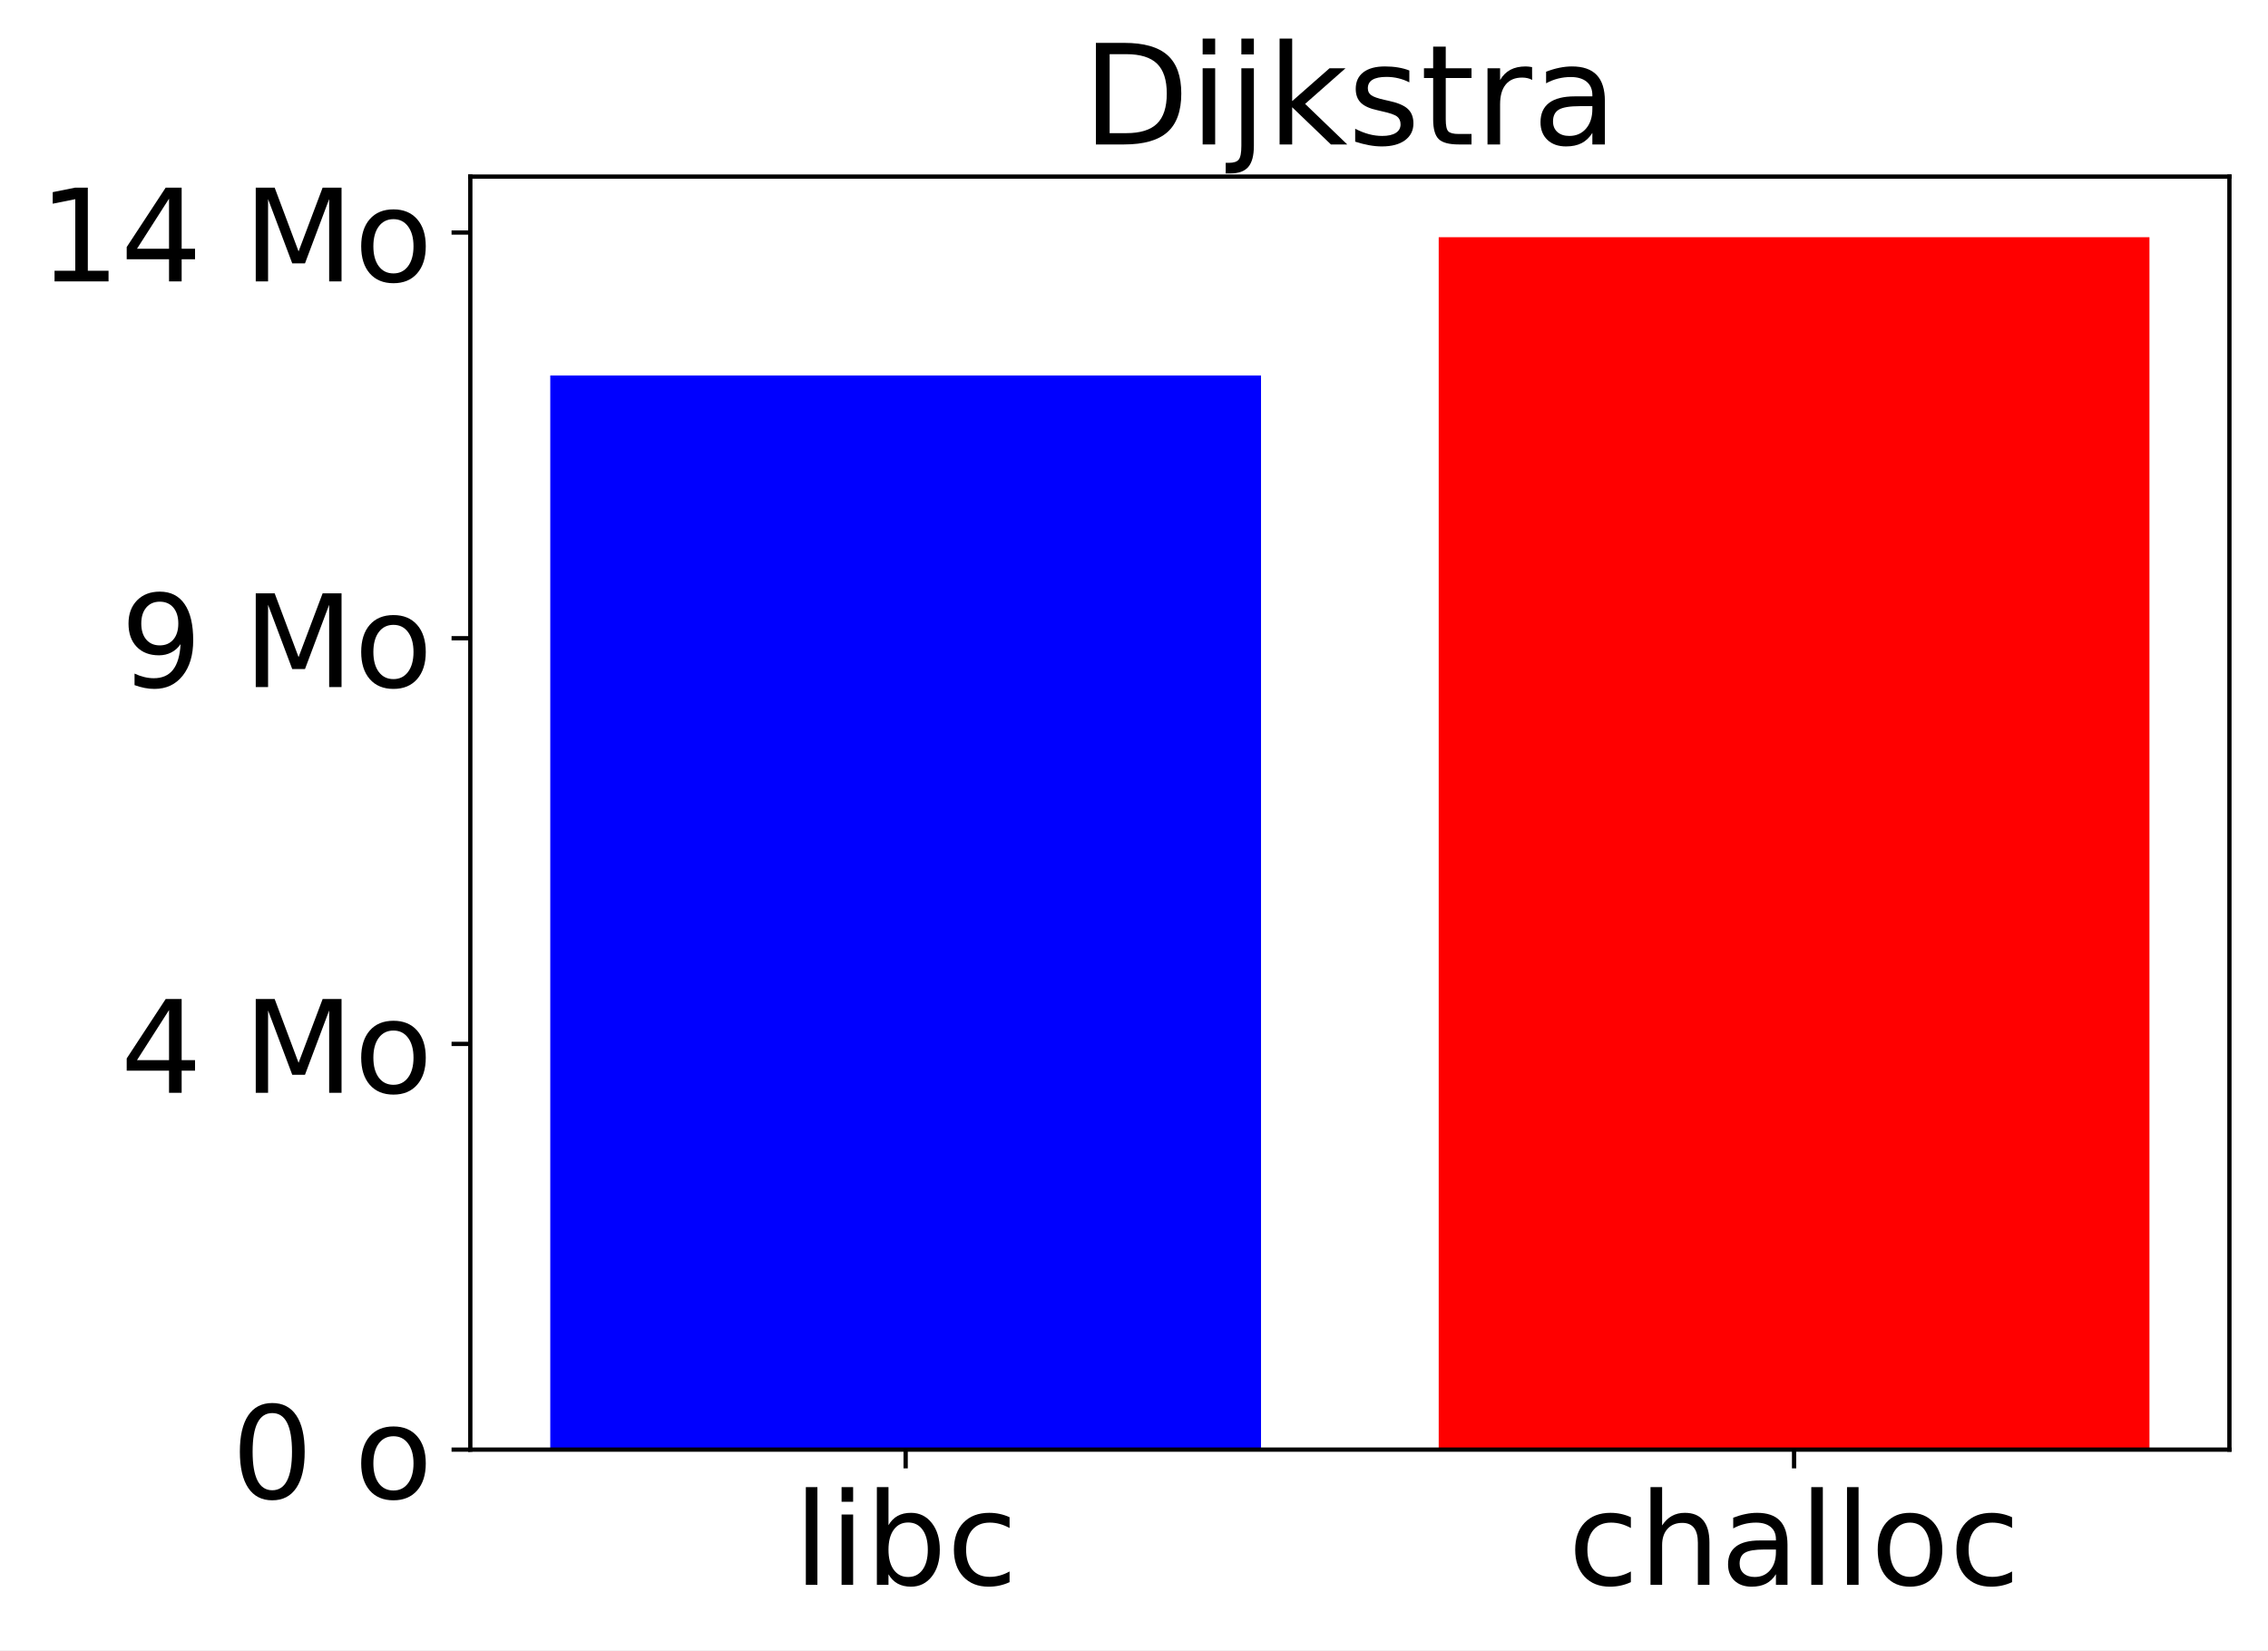
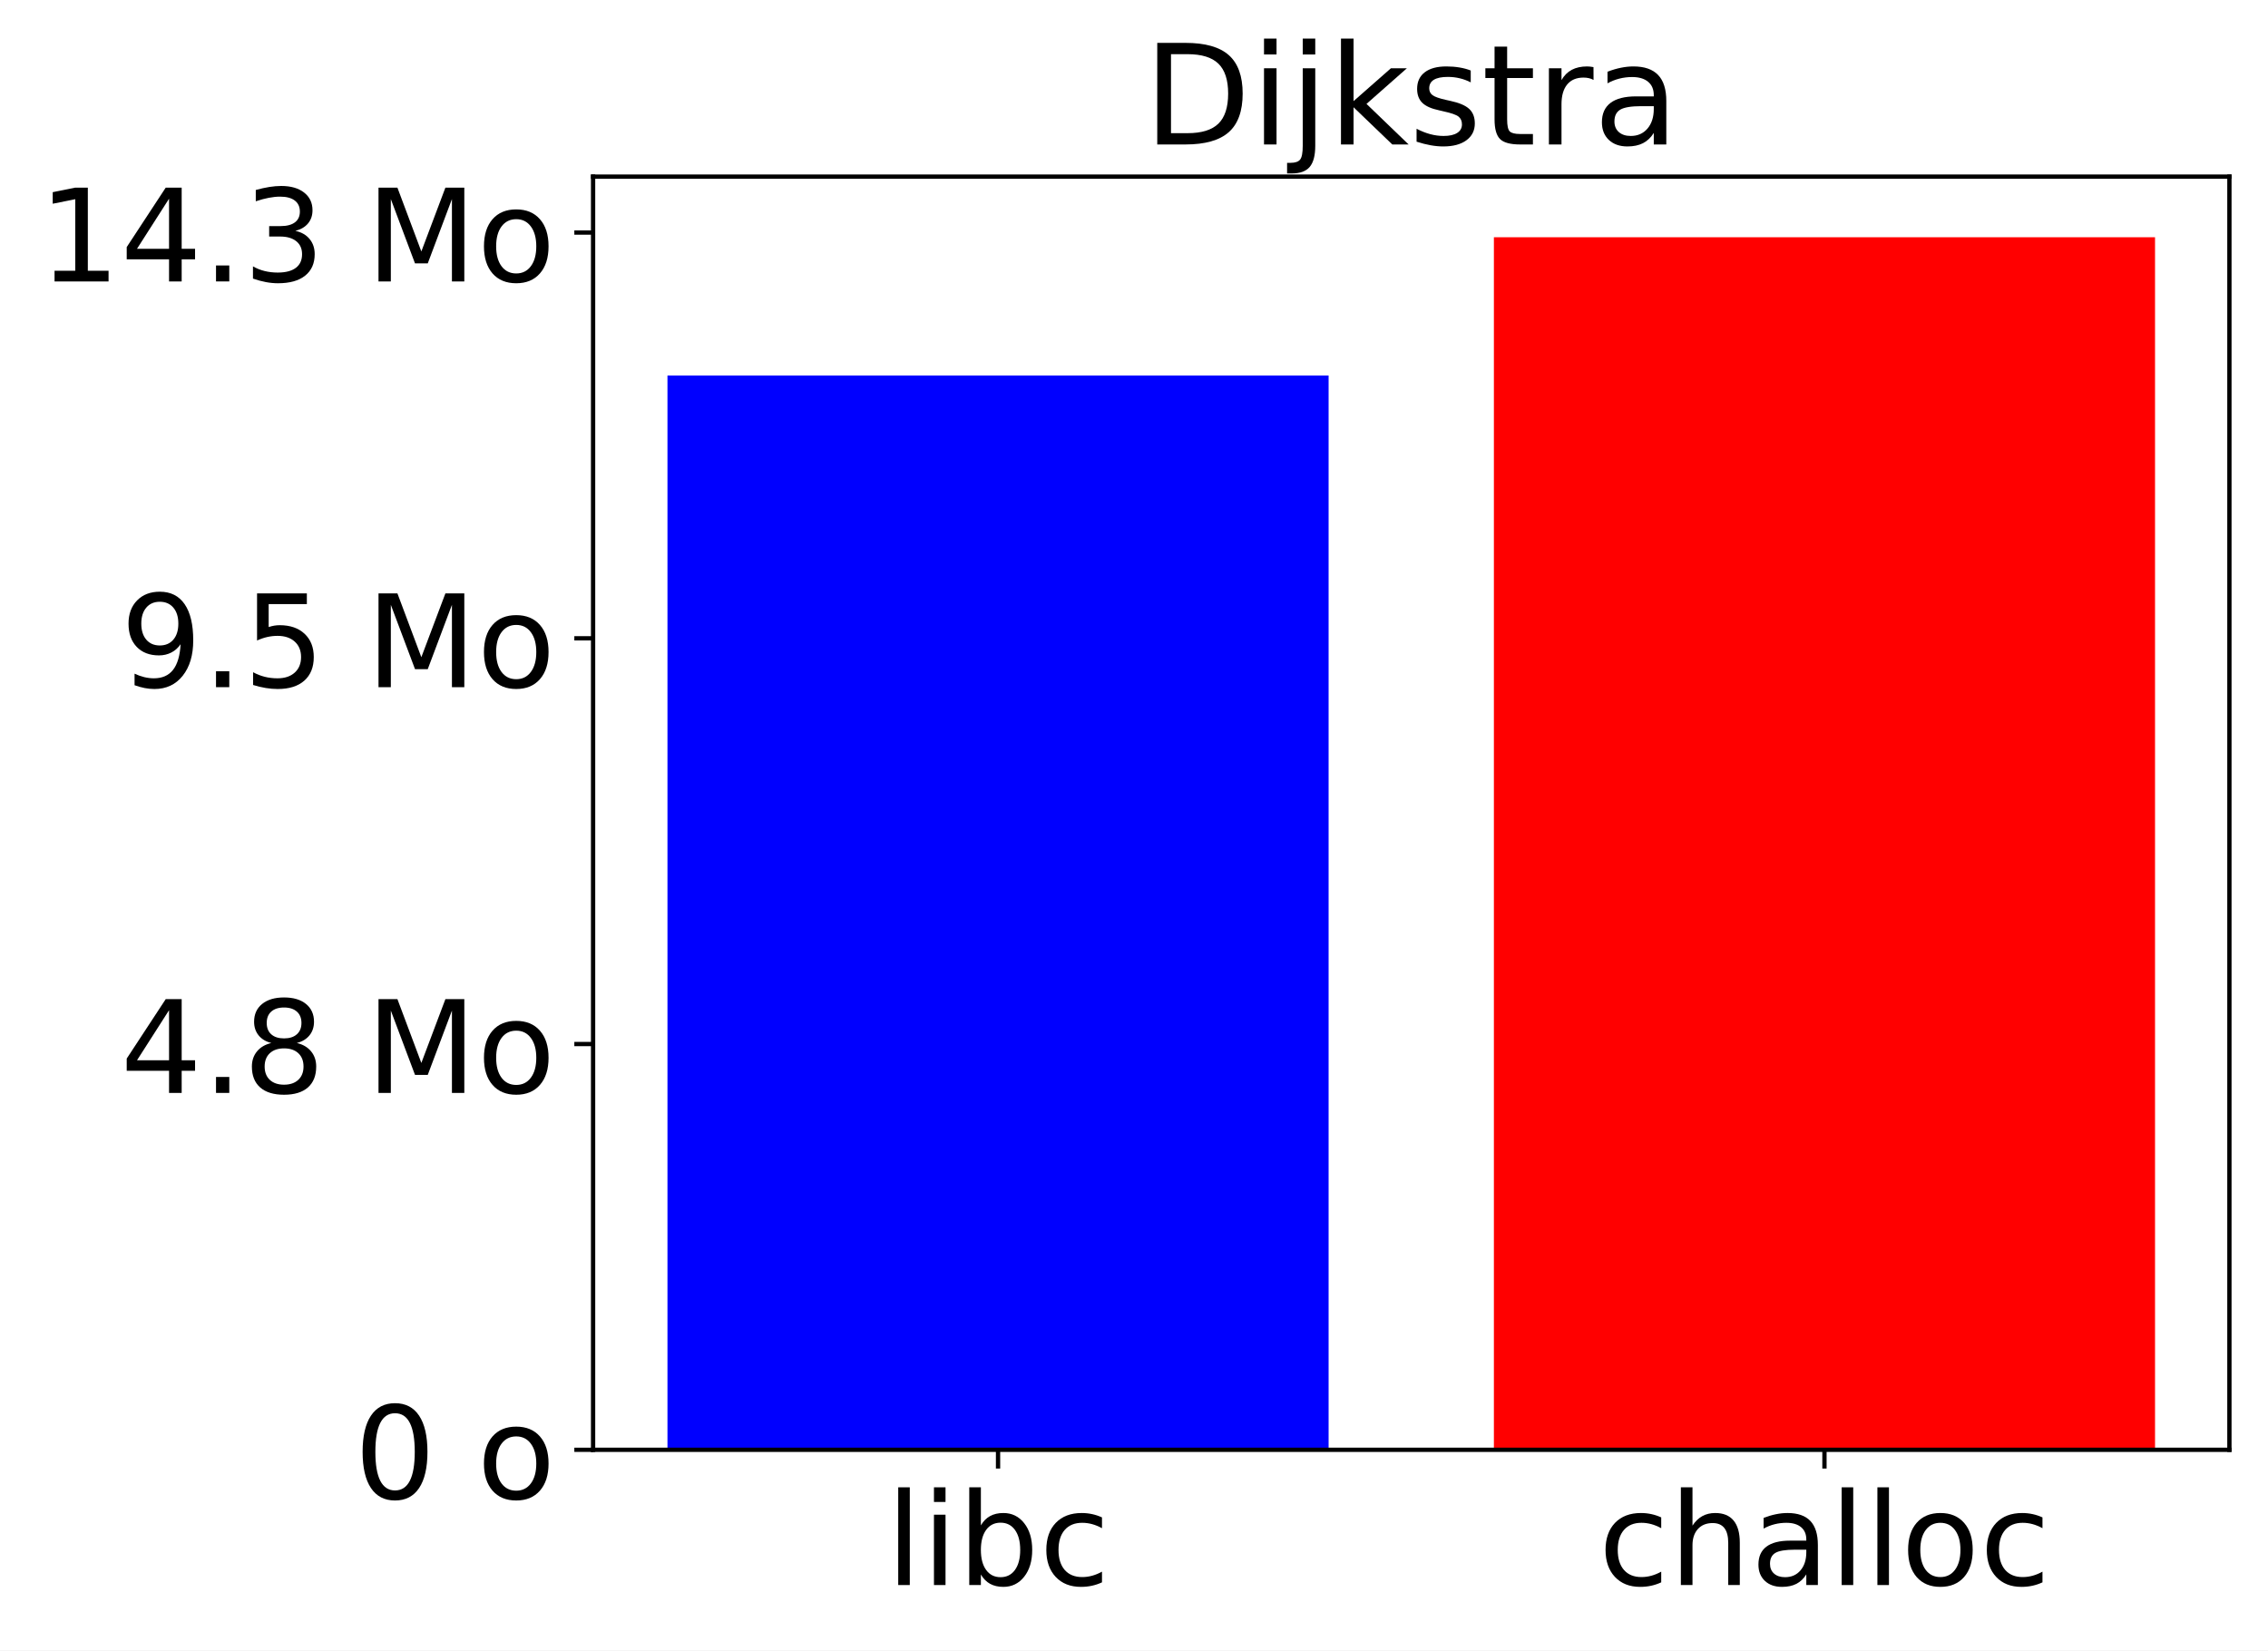
- <svg xmlns="http://www.w3.org/2000/svg" xmlns:xlink="http://www.w3.org/1999/xlink" width="423.21pt" height="307.943pt" viewBox="0 0 423.21 307.943" version="1.1">
+ <svg xmlns="http://www.w3.org/2000/svg" xmlns:xlink="http://www.w3.org/1999/xlink" width="423.158pt" height="307.943pt" viewBox="0 0 423.158 307.943" version="1.1">
  <defs>
    <style type="text/css">*{stroke-linejoin: round; stroke-linecap: butt}</style>
  </defs>
  <g id="figure_1">
    <g id="patch_1">
-       <path d="M 0 307.943  L 423.21 307.943  L 423.21 0  L 0 0  z " style="fill: #ffffff" />
+       <path d="M 0 307.943  L 423.158 307.943  L 423.158 0  L 0 0  z " style="fill: #ffffff" />
    </g>
    <g id="axes_1">
      <g id="patch_2">
-         <path d="M 87.76 270.516  L 416.01 270.516  L 416.01 32.956  L 87.76 32.956  z " style="fill: #ffffff" />
+         <path d="M 110.657 270.516  L 415.957 270.516  L 415.957 32.956  L 110.657 32.956  z " style="fill: #ffffff" />
      </g>
      <g id="patch_3">
-         <path d="M 102.68 270.516  L 235.307 270.516  L 235.307 70.068  L 102.68 70.068  z " clip-path="url(#pbab99e07a7)" style="fill: #0000ff" />
+         <path d="M 124.535 270.516  L 247.888 270.516  L 247.888 70.068  L 124.535 70.068  z " clip-path="url(#p7f1be14d51)" style="fill: #0000ff" />
      </g>
      <g id="patch_4">
-         <path d="M 268.463 270.516  L 401.09 270.516  L 401.09 44.268  L 268.463 44.268  z " clip-path="url(#pbab99e07a7)" style="fill: #ff0000" />
+         <path d="M 278.727 270.516  L 402.08 270.516  L 402.08 44.268  L 278.727 44.268  z " clip-path="url(#p7f1be14d51)" style="fill: #ff0000" />
      </g>
      <g id="matplotlib.axis_1">
        <g id="xtick_1">
          <g id="line2d_1">
            <defs>
-               <path id="ma5bc060b9d" d="M 0 0  L 0 3.5  " style="stroke: #000000; stroke-width: 0.8" />
+               <path id="m1e9627fb0e" d="M 0 0  L 0 3.5  " style="stroke: #000000; stroke-width: 0.8" />
            </defs>
            <g>
-               <use xlink:href="#ma5bc060b9d" x="168.994" y="270.516" style="stroke: #000000; stroke-width: 0.8" />
+               <use xlink:href="#m1e9627fb0e" x="186.212" y="270.516" style="stroke: #000000; stroke-width: 0.8" />
            </g>
          </g>
          <g id="text_1">
-             <g transform="translate(148.1098 295.7522) scale(0.24 -0.24)">
+             <g transform="translate(165.3278 295.7522) scale(0.24 -0.24)">
              <defs>
                <path id="DejaVuSans-6c" d="M 603 4863  L 1178 4863  L 1178 0  L 603 0  L 603 4863  z " transform="scale(0.015625)" />
                <path id="DejaVuSans-69" d="M 603 3500  L 1178 3500  L 1178 0  L 603 0  L 603 3500  z M 603 4863  L 1178 4863  L 1178 4134  L 603 4134  L 603 4863  z " transform="scale(0.015625)" />
                <path id="DejaVuSans-62" d="M 3116 1747  Q 3116 2381 2855 2742  Q 2594 3103 2138 3103  Q 1681 3103 1420 2742  Q 1159 2381 1159 1747  Q 1159 1113 1420 752  Q 1681 391 2138 391  Q 2594 391 2855 752  Q 3116 1113 3116 1747  z M 1159 2969  Q 1341 3281 1617 3432  Q 1894 3584 2278 3584  Q 2916 3584 3314 3078  Q 3713 2572 3713 1747  Q 3713 922 3314 415  Q 2916 -91 2278 -91  Q 1894 -91 1617 61  Q 1341 213 1159 525  L 1159 0  L 581 0  L 581 4863  L 1159 4863  L 1159 2969  z " transform="scale(0.015625)" />
                <path id="DejaVuSans-63" d="M 3122 3366  L 3122 2828  Q 2878 2963 2633 3030  Q 2388 3097 2138 3097  Q 1578 3097 1268 2742  Q 959 2388 959 1747  Q 959 1106 1268 751  Q 1578 397 2138 397  Q 2388 397 2633 464  Q 2878 531 3122 666  L 3122 134  Q 2881 22 2623 -34  Q 2366 -91 2075 -91  Q 1284 -91 818 406  Q 353 903 353 1747  Q 353 2603 823 3093  Q 1294 3584 2113 3584  Q 2378 3584 2631 3529  Q 2884 3475 3122 3366  z " transform="scale(0.015625)" />
              </defs>
              <use xlink:href="#DejaVuSans-6c" />
              <use xlink:href="#DejaVuSans-69" x="27.783" />
              <use xlink:href="#DejaVuSans-62" x="55.566" />
              <use xlink:href="#DejaVuSans-63" x="119.043" />
            </g>
          </g>
        </g>
        <g id="xtick_2">
          <g id="line2d_2">
            <g>
-               <use xlink:href="#ma5bc060b9d" x="334.776" y="270.516" style="stroke: #000000; stroke-width: 0.8" />
+               <use xlink:href="#m1e9627fb0e" x="340.403" y="270.516" style="stroke: #000000; stroke-width: 0.8" />
            </g>
          </g>
          <g id="text_2">
-             <g transform="translate(292.6114 295.7522) scale(0.24 -0.24)">
+             <g transform="translate(298.2385 295.7522) scale(0.24 -0.24)">
              <defs>
                <path id="DejaVuSans-68" d="M 3513 2113  L 3513 0  L 2938 0  L 2938 2094  Q 2938 2591 2744 2837  Q 2550 3084 2163 3084  Q 1697 3084 1428 2787  Q 1159 2491 1159 1978  L 1159 0  L 581 0  L 581 4863  L 1159 4863  L 1159 2956  Q 1366 3272 1645 3428  Q 1925 3584 2291 3584  Q 2894 3584 3203 3211  Q 3513 2838 3513 2113  z " transform="scale(0.015625)" />
                <path id="DejaVuSans-61" d="M 2194 1759  Q 1497 1759 1228 1600  Q 959 1441 959 1056  Q 959 750 1161 570  Q 1363 391 1709 391  Q 2188 391 2477 730  Q 2766 1069 2766 1631  L 2766 1759  L 2194 1759  z M 3341 1997  L 3341 0  L 2766 0  L 2766 531  Q 2569 213 2275 61  Q 1981 -91 1556 -91  Q 1019 -91 701 211  Q 384 513 384 1019  Q 384 1609 779 1909  Q 1175 2209 1959 2209  L 2766 2209  L 2766 2266  Q 2766 2663 2505 2880  Q 2244 3097 1772 3097  Q 1472 3097 1187 3025  Q 903 2953 641 2809  L 641 3341  Q 956 3463 1253 3523  Q 1550 3584 1831 3584  Q 2591 3584 2966 3190  Q 3341 2797 3341 1997  z " transform="scale(0.015625)" />
                <path id="DejaVuSans-6f" d="M 1959 3097  Q 1497 3097 1228 2736  Q 959 2375 959 1747  Q 959 1119 1226 758  Q 1494 397 1959 397  Q 2419 397 2687 759  Q 2956 1122 2956 1747  Q 2956 2369 2687 2733  Q 2419 3097 1959 3097  z M 1959 3584  Q 2709 3584 3137 3096  Q 3566 2609 3566 1747  Q 3566 888 3137 398  Q 2709 -91 1959 -91  Q 1206 -91 779 398  Q 353 888 353 1747  Q 353 2609 779 3096  Q 1206 3584 1959 3584  z " transform="scale(0.015625)" />
              </defs>
              <use xlink:href="#DejaVuSans-63" />
              <use xlink:href="#DejaVuSans-68" x="54.98" />
              <use xlink:href="#DejaVuSans-61" x="118.359" />
              <use xlink:href="#DejaVuSans-6c" x="179.639" />
              <use xlink:href="#DejaVuSans-6c" x="207.422" />
              <use xlink:href="#DejaVuSans-6f" x="235.205" />
              <use xlink:href="#DejaVuSans-63" x="296.387" />
            </g>
          </g>
        </g>
      </g>
      <g id="matplotlib.axis_2">
        <g id="ytick_1">
          <g id="line2d_3">
            <defs>
-               <path id="mf0608949d3" d="M 0 0  L -3.5 0  " style="stroke: #000000; stroke-width: 0.8" />
+               <path id="mbda2a6d7db" d="M 0 0  L -3.5 0  " style="stroke: #000000; stroke-width: 0.8" />
            </defs>
            <g>
-               <use xlink:href="#mf0608949d3" x="87.76" y="270.516" style="stroke: #000000; stroke-width: 0.8" />
+               <use xlink:href="#mbda2a6d7db" x="110.657" y="270.516" style="stroke: #000000; stroke-width: 0.8" />
            </g>
          </g>
          <g id="text_3">
-             <g transform="translate(43.1775 279.6341) scale(0.24 -0.24)">
+             <g transform="translate(66.075 279.6341) scale(0.24 -0.24)">
              <defs>
                <path id="DejaVuSans-30" d="M 2034 4250  Q 1547 4250 1301 3770  Q 1056 3291 1056 2328  Q 1056 1369 1301 889  Q 1547 409 2034 409  Q 2525 409 2770 889  Q 3016 1369 3016 2328  Q 3016 3291 2770 3770  Q 2525 4250 2034 4250  z M 2034 4750  Q 2819 4750 3233 4129  Q 3647 3509 3647 2328  Q 3647 1150 3233 529  Q 2819 -91 2034 -91  Q 1250 -91 836 529  Q 422 1150 422 2328  Q 422 3509 836 4129  Q 1250 4750 2034 4750  z " transform="scale(0.015625)" />
                <path id="DejaVuSans-20" transform="scale(0.015625)" />
              </defs>
              <use xlink:href="#DejaVuSans-30" />
              <use xlink:href="#DejaVuSans-20" x="63.623" />
              <use xlink:href="#DejaVuSans-6f" x="95.41" />
            </g>
          </g>
        </g>
        <g id="ytick_2">
          <g id="line2d_4">
            <g>
-               <use xlink:href="#mf0608949d3" x="87.76" y="194.808" style="stroke: #000000; stroke-width: 0.8" />
+               <use xlink:href="#mbda2a6d7db" x="110.657" y="194.808" style="stroke: #000000; stroke-width: 0.8" />
            </g>
          </g>
          <g id="text_4">
            <g transform="translate(22.47 203.9265) scale(0.24 -0.24)">
              <defs>
                <path id="DejaVuSans-34" d="M 2419 4116  L 825 1625  L 2419 1625  L 2419 4116  z M 2253 4666  L 3047 4666  L 3047 1625  L 3713 1625  L 3713 1100  L 3047 1100  L 3047 0  L 2419 0  L 2419 1100  L 313 1100  L 313 1709  L 2253 4666  z " transform="scale(0.015625)" />
+                 <path id="DejaVuSans-2e" d="M 684 794  L 1344 794  L 1344 0  L 684 0  L 684 794  z " transform="scale(0.015625)" />
+                 <path id="DejaVuSans-38" d="M 2034 2216  Q 1584 2216 1326 1975  Q 1069 1734 1069 1313  Q 1069 891 1326 650  Q 1584 409 2034 409  Q 2484 409 2743 651  Q 3003 894 3003 1313  Q 3003 1734 2745 1975  Q 2488 2216 2034 2216  z M 1403 2484  Q 997 2584 770 2862  Q 544 3141 544 3541  Q 544 4100 942 4425  Q 1341 4750 2034 4750  Q 2731 4750 3128 4425  Q 3525 4100 3525 3541  Q 3525 3141 3298 2862  Q 3072 2584 2669 2484  Q 3125 2378 3379 2068  Q 3634 1759 3634 1313  Q 3634 634 3220 271  Q 2806 -91 2034 -91  Q 1263 -91 848 271  Q 434 634 434 1313  Q 434 1759 690 2068  Q 947 2378 1403 2484  z M 1172 3481  Q 1172 3119 1398 2916  Q 1625 2713 2034 2713  Q 2441 2713 2670 2916  Q 2900 3119 2900 3481  Q 2900 3844 2670 4047  Q 2441 4250 2034 4250  Q 1625 4250 1398 4047  Q 1172 3844 1172 3481  z " transform="scale(0.015625)" />
                <path id="DejaVuSans-4d" d="M 628 4666  L 1569 4666  L 2759 1491  L 3956 4666  L 4897 4666  L 4897 0  L 4281 0  L 4281 4097  L 3078 897  L 2444 897  L 1241 4097  L 1241 0  L 628 0  L 628 4666  z " transform="scale(0.015625)" />
              </defs>
              <use xlink:href="#DejaVuSans-34" />
-               <use xlink:href="#DejaVuSans-20" x="63.623" />
-               <use xlink:href="#DejaVuSans-4d" x="95.41" />
-               <use xlink:href="#DejaVuSans-6f" x="181.689" />
+               <use xlink:href="#DejaVuSans-2e" x="63.623" />
+               <use xlink:href="#DejaVuSans-38" x="95.41" />
+               <use xlink:href="#DejaVuSans-20" x="159.033" />
+               <use xlink:href="#DejaVuSans-4d" x="190.82" />
+               <use xlink:href="#DejaVuSans-6f" x="277.1" />
            </g>
          </g>
        </g>
        <g id="ytick_3">
          <g id="line2d_5">
            <g>
-               <use xlink:href="#mf0608949d3" x="87.76" y="119.101" style="stroke: #000000; stroke-width: 0.8" />
+               <use xlink:href="#mbda2a6d7db" x="110.657" y="119.101" style="stroke: #000000; stroke-width: 0.8" />
            </g>
          </g>
          <g id="text_5">
            <g transform="translate(22.47 128.2189) scale(0.24 -0.24)">
              <defs>
                <path id="DejaVuSans-39" d="M 703 97  L 703 672  Q 941 559 1184 500  Q 1428 441 1663 441  Q 2288 441 2617 861  Q 2947 1281 2994 2138  Q 2813 1869 2534 1725  Q 2256 1581 1919 1581  Q 1219 1581 811 2004  Q 403 2428 403 3163  Q 403 3881 828 4315  Q 1253 4750 1959 4750  Q 2769 4750 3195 4129  Q 3622 3509 3622 2328  Q 3622 1225 3098 567  Q 2575 -91 1691 -91  Q 1453 -91 1209 -44  Q 966 3 703 97  z M 1959 2075  Q 2384 2075 2632 2365  Q 2881 2656 2881 3163  Q 2881 3666 2632 3958  Q 2384 4250 1959 4250  Q 1534 4250 1286 3958  Q 1038 3666 1038 3163  Q 1038 2656 1286 2365  Q 1534 2075 1959 2075  z " transform="scale(0.015625)" />
+                 <path id="DejaVuSans-35" d="M 691 4666  L 3169 4666  L 3169 4134  L 1269 4134  L 1269 2991  Q 1406 3038 1543 3061  Q 1681 3084 1819 3084  Q 2600 3084 3056 2656  Q 3513 2228 3513 1497  Q 3513 744 3044 326  Q 2575 -91 1722 -91  Q 1428 -91 1123 -41  Q 819 9 494 109  L 494 744  Q 775 591 1075 516  Q 1375 441 1709 441  Q 2250 441 2565 725  Q 2881 1009 2881 1497  Q 2881 1984 2565 2268  Q 2250 2553 1709 2553  Q 1456 2553 1204 2497  Q 953 2441 691 2322  L 691 4666  z " transform="scale(0.015625)" />
              </defs>
              <use xlink:href="#DejaVuSans-39" />
-               <use xlink:href="#DejaVuSans-20" x="63.623" />
-               <use xlink:href="#DejaVuSans-4d" x="95.41" />
-               <use xlink:href="#DejaVuSans-6f" x="181.689" />
+               <use xlink:href="#DejaVuSans-2e" x="63.623" />
+               <use xlink:href="#DejaVuSans-35" x="95.41" />
+               <use xlink:href="#DejaVuSans-20" x="159.033" />
+               <use xlink:href="#DejaVuSans-4d" x="190.82" />
+               <use xlink:href="#DejaVuSans-6f" x="277.1" />
            </g>
          </g>
        </g>
        <g id="ytick_4">
          <g id="line2d_6">
            <g>
-               <use xlink:href="#mf0608949d3" x="87.76" y="43.393" style="stroke: #000000; stroke-width: 0.8" />
+               <use xlink:href="#mbda2a6d7db" x="110.657" y="43.393" style="stroke: #000000; stroke-width: 0.8" />
            </g>
          </g>
          <g id="text_6">
            <g transform="translate(7.2 52.51138) scale(0.24 -0.24)">
              <defs>
                <path id="DejaVuSans-31" d="M 794 531  L 1825 531  L 1825 4091  L 703 3866  L 703 4441  L 1819 4666  L 2450 4666  L 2450 531  L 3481 531  L 3481 0  L 794 0  L 794 531  z " transform="scale(0.015625)" />
+                 <path id="DejaVuSans-33" d="M 2597 2516  Q 3050 2419 3304 2112  Q 3559 1806 3559 1356  Q 3559 666 3084 287  Q 2609 -91 1734 -91  Q 1441 -91 1130 -33  Q 819 25 488 141  L 488 750  Q 750 597 1062 519  Q 1375 441 1716 441  Q 2309 441 2620 675  Q 2931 909 2931 1356  Q 2931 1769 2642 2001  Q 2353 2234 1838 2234  L 1294 2234  L 1294 2753  L 1863 2753  Q 2328 2753 2575 2939  Q 2822 3125 2822 3475  Q 2822 3834 2567 4026  Q 2313 4219 1838 4219  Q 1578 4219 1281 4162  Q 984 4106 628 3988  L 628 4550  Q 988 4650 1302 4700  Q 1616 4750 1894 4750  Q 2613 4750 3031 4423  Q 3450 4097 3450 3541  Q 3450 3153 3228 2886  Q 3006 2619 2597 2516  z " transform="scale(0.015625)" />
              </defs>
              <use xlink:href="#DejaVuSans-31" />
              <use xlink:href="#DejaVuSans-34" x="63.623" />
-               <use xlink:href="#DejaVuSans-20" x="127.246" />
-               <use xlink:href="#DejaVuSans-4d" x="159.033" />
-               <use xlink:href="#DejaVuSans-6f" x="245.312" />
+               <use xlink:href="#DejaVuSans-2e" x="127.246" />
+               <use xlink:href="#DejaVuSans-33" x="159.033" />
+               <use xlink:href="#DejaVuSans-20" x="222.656" />
+               <use xlink:href="#DejaVuSans-4d" x="254.443" />
+               <use xlink:href="#DejaVuSans-6f" x="340.723" />
            </g>
          </g>
        </g>
      </g>
      <g id="patch_5">
-         <path d="M 87.76 270.516  L 87.76 32.956  " style="fill: none; stroke: #000000; stroke-width: 0.8; stroke-linejoin: miter; stroke-linecap: square" />
+         <path d="M 110.657 270.516  L 110.657 32.956  " style="fill: none; stroke: #000000; stroke-width: 0.8; stroke-linejoin: miter; stroke-linecap: square" />
      </g>
      <g id="patch_6">
-         <path d="M 416.01 270.516  L 416.01 32.956  " style="fill: none; stroke: #000000; stroke-width: 0.8; stroke-linejoin: miter; stroke-linecap: square" />
+         <path d="M 415.957 270.516  L 415.957 32.956  " style="fill: none; stroke: #000000; stroke-width: 0.8; stroke-linejoin: miter; stroke-linecap: square" />
      </g>
      <g id="patch_7">
-         <path d="M 87.76 270.516  L 416.01 270.516  " style="fill: none; stroke: #000000; stroke-width: 0.8; stroke-linejoin: miter; stroke-linecap: square" />
+         <path d="M 110.657 270.516  L 415.957 270.516  " style="fill: none; stroke: #000000; stroke-width: 0.8; stroke-linejoin: miter; stroke-linecap: square" />
      </g>
      <g id="patch_8">
-         <path d="M 87.76 32.956  L 416.01 32.956  " style="fill: none; stroke: #000000; stroke-width: 0.8; stroke-linejoin: miter; stroke-linecap: square" />
+         <path d="M 110.657 32.956  L 415.957 32.956  " style="fill: none; stroke: #000000; stroke-width: 0.8; stroke-linejoin: miter; stroke-linecap: square" />
      </g>
      <g id="text_7">
-         <g transform="translate(201.9447 26.95594) scale(0.26 -0.26)">
+         <g transform="translate(213.3672 26.95594) scale(0.26 -0.26)">
          <defs>
            <path id="DejaVuSans-44" d="M 1259 4147  L 1259 519  L 2022 519  Q 2988 519 3436 956  Q 3884 1394 3884 2338  Q 3884 3275 3436 3711  Q 2988 4147 2022 4147  L 1259 4147  z M 628 4666  L 1925 4666  Q 3281 4666 3915 4102  Q 4550 3538 4550 2338  Q 4550 1131 3912 565  Q 3275 0 1925 0  L 628 0  L 628 4666  z " transform="scale(0.015625)" />
            <path id="DejaVuSans-6a" d="M 603 3500  L 1178 3500  L 1178 -63  Q 1178 -731 923 -1031  Q 669 -1331 103 -1331  L -116 -1331  L -116 -844  L 38 -844  Q 366 -844 484 -692  Q 603 -541 603 -63  L 603 3500  z M 603 4863  L 1178 4863  L 1178 4134  L 603 4134  L 603 4863  z " transform="scale(0.015625)" />
            <path id="DejaVuSans-6b" d="M 581 4863  L 1159 4863  L 1159 1991  L 2875 3500  L 3609 3500  L 1753 1863  L 3688 0  L 2938 0  L 1159 1709  L 1159 0  L 581 0  L 581 4863  z " transform="scale(0.015625)" />
            <path id="DejaVuSans-73" d="M 2834 3397  L 2834 2853  Q 2591 2978 2328 3040  Q 2066 3103 1784 3103  Q 1356 3103 1142 2972  Q 928 2841 928 2578  Q 928 2378 1081 2264  Q 1234 2150 1697 2047  L 1894 2003  Q 2506 1872 2764 1633  Q 3022 1394 3022 966  Q 3022 478 2636 193  Q 2250 -91 1575 -91  Q 1294 -91 989 -36  Q 684 19 347 128  L 347 722  Q 666 556 975 473  Q 1284 391 1588 391  Q 1994 391 2212 530  Q 2431 669 2431 922  Q 2431 1156 2273 1281  Q 2116 1406 1581 1522  L 1381 1569  Q 847 1681 609 1914  Q 372 2147 372 2553  Q 372 3047 722 3315  Q 1072 3584 1716 3584  Q 2034 3584 2315 3537  Q 2597 3491 2834 3397  z " transform="scale(0.015625)" />
            <path id="DejaVuSans-74" d="M 1172 4494  L 1172 3500  L 2356 3500  L 2356 3053  L 1172 3053  L 1172 1153  Q 1172 725 1289 603  Q 1406 481 1766 481  L 2356 481  L 2356 0  L 1766 0  Q 1100 0 847 248  Q 594 497 594 1153  L 594 3053  L 172 3053  L 172 3500  L 594 3500  L 594 4494  L 1172 4494  z " transform="scale(0.015625)" />
            <path id="DejaVuSans-72" d="M 2631 2963  Q 2534 3019 2420 3045  Q 2306 3072 2169 3072  Q 1681 3072 1420 2755  Q 1159 2438 1159 1844  L 1159 0  L 581 0  L 581 3500  L 1159 3500  L 1159 2956  Q 1341 3275 1631 3429  Q 1922 3584 2338 3584  Q 2397 3584 2469 3576  Q 2541 3569 2628 3553  L 2631 2963  z " transform="scale(0.015625)" />
          </defs>
          <use xlink:href="#DejaVuSans-44" />
          <use xlink:href="#DejaVuSans-69" x="77.002" />
          <use xlink:href="#DejaVuSans-6a" x="104.785" />
          <use xlink:href="#DejaVuSans-6b" x="132.568" />
          <use xlink:href="#DejaVuSans-73" x="190.479" />
          <use xlink:href="#DejaVuSans-74" x="242.578" />
          <use xlink:href="#DejaVuSans-72" x="281.787" />
          <use xlink:href="#DejaVuSans-61" x="322.9" />
        </g>
      </g>
    </g>
  </g>
  <defs>
-     <clipPath id="pbab99e07a7">
-       <rect x="87.76" y="32.956" width="328.25" height="237.56" />
+     <clipPath id="p7f1be14d51">
+       <rect x="110.657" y="32.956" width="305.3" height="237.56" />
    </clipPath>
  </defs>
</svg>
